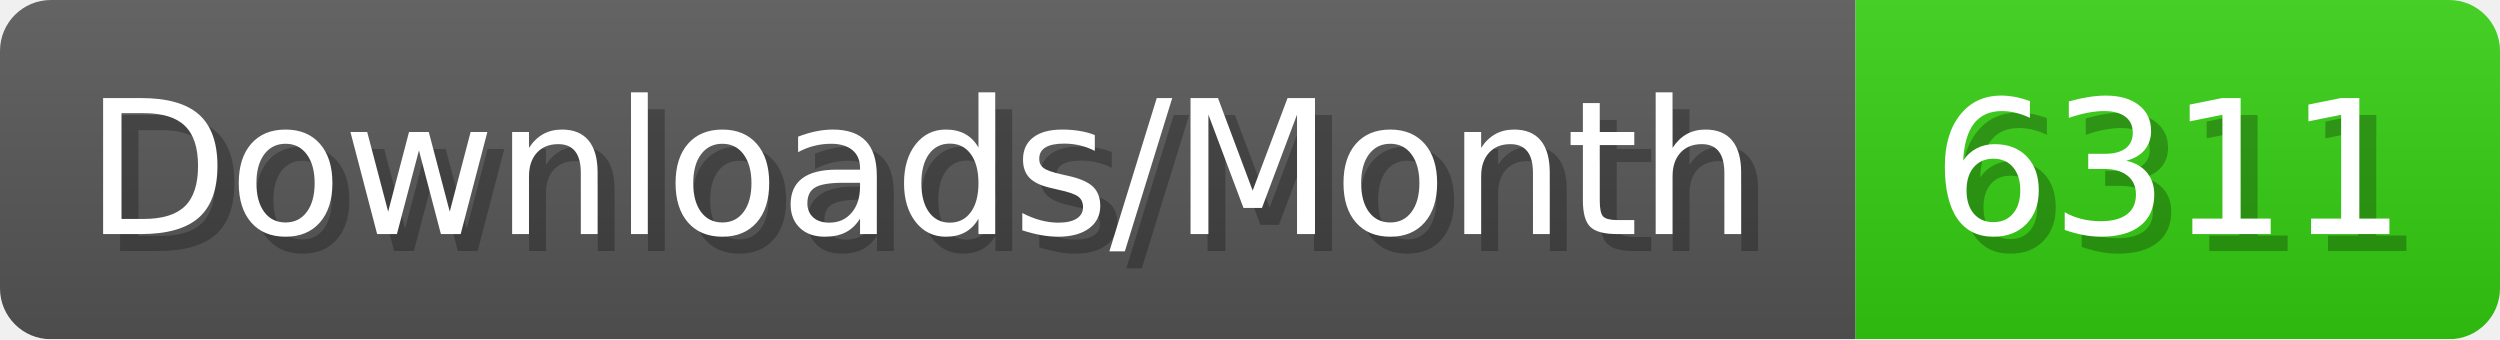
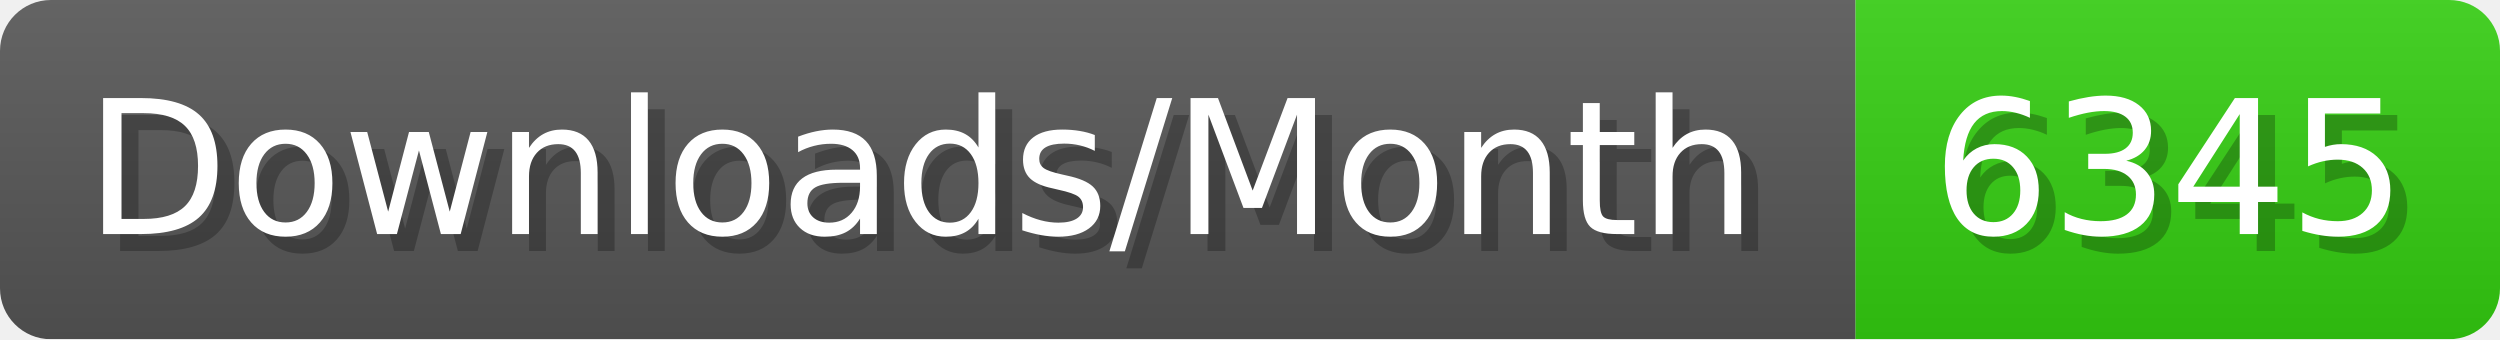
- <svg xmlns="http://www.w3.org/2000/svg" width="147.4" height="20" viewBox="0 0 1474 200" role="img" aria-label="Downloads/Month: 6311">
+ <svg xmlns="http://www.w3.org/2000/svg" width="147.4" height="20" viewBox="0 0 1474 200" role="img" aria-label="Downloads/Month: 6345">
  <linearGradient id="YlXUI" x2="0" y2="100%">
    <stop offset="0" stop-opacity=".1" stop-color="#EEE" />
    <stop offset="1" stop-opacity=".1" />
  </linearGradient>
  <mask id="JHhop">
    <rect width="1474" height="200" rx="30" fill="#FFF" />
  </mask>
  <g mask="url(#JHhop)">
    <rect width="1094" height="200" fill="#555" />
    <rect width="380" height="200" fill="#3C1" x="1094" />
    <rect width="1474" height="200" fill="url(#YlXUI)" />
  </g>
  <g aria-hidden="true" fill="#fff" text-anchor="start" font-family="Verdana,DejaVu Sans,sans-serif" font-size="110">
    <text x="60" y="148" textLength="994" fill="#000" opacity="0.25">Downloads/Month</text>
    <text x="50" y="138" textLength="994">Downloads/Month</text>
-     <text x="1149" y="148" textLength="280" fill="#000" opacity="0.25">6311</text>
-     <text x="1139" y="138" textLength="280">6311</text>
+     <text x="1149" y="148" textLength="280" fill="#000" opacity="0.25">6345</text>
+     <text x="1139" y="138" textLength="280">6345</text>
  </g>
</svg>
